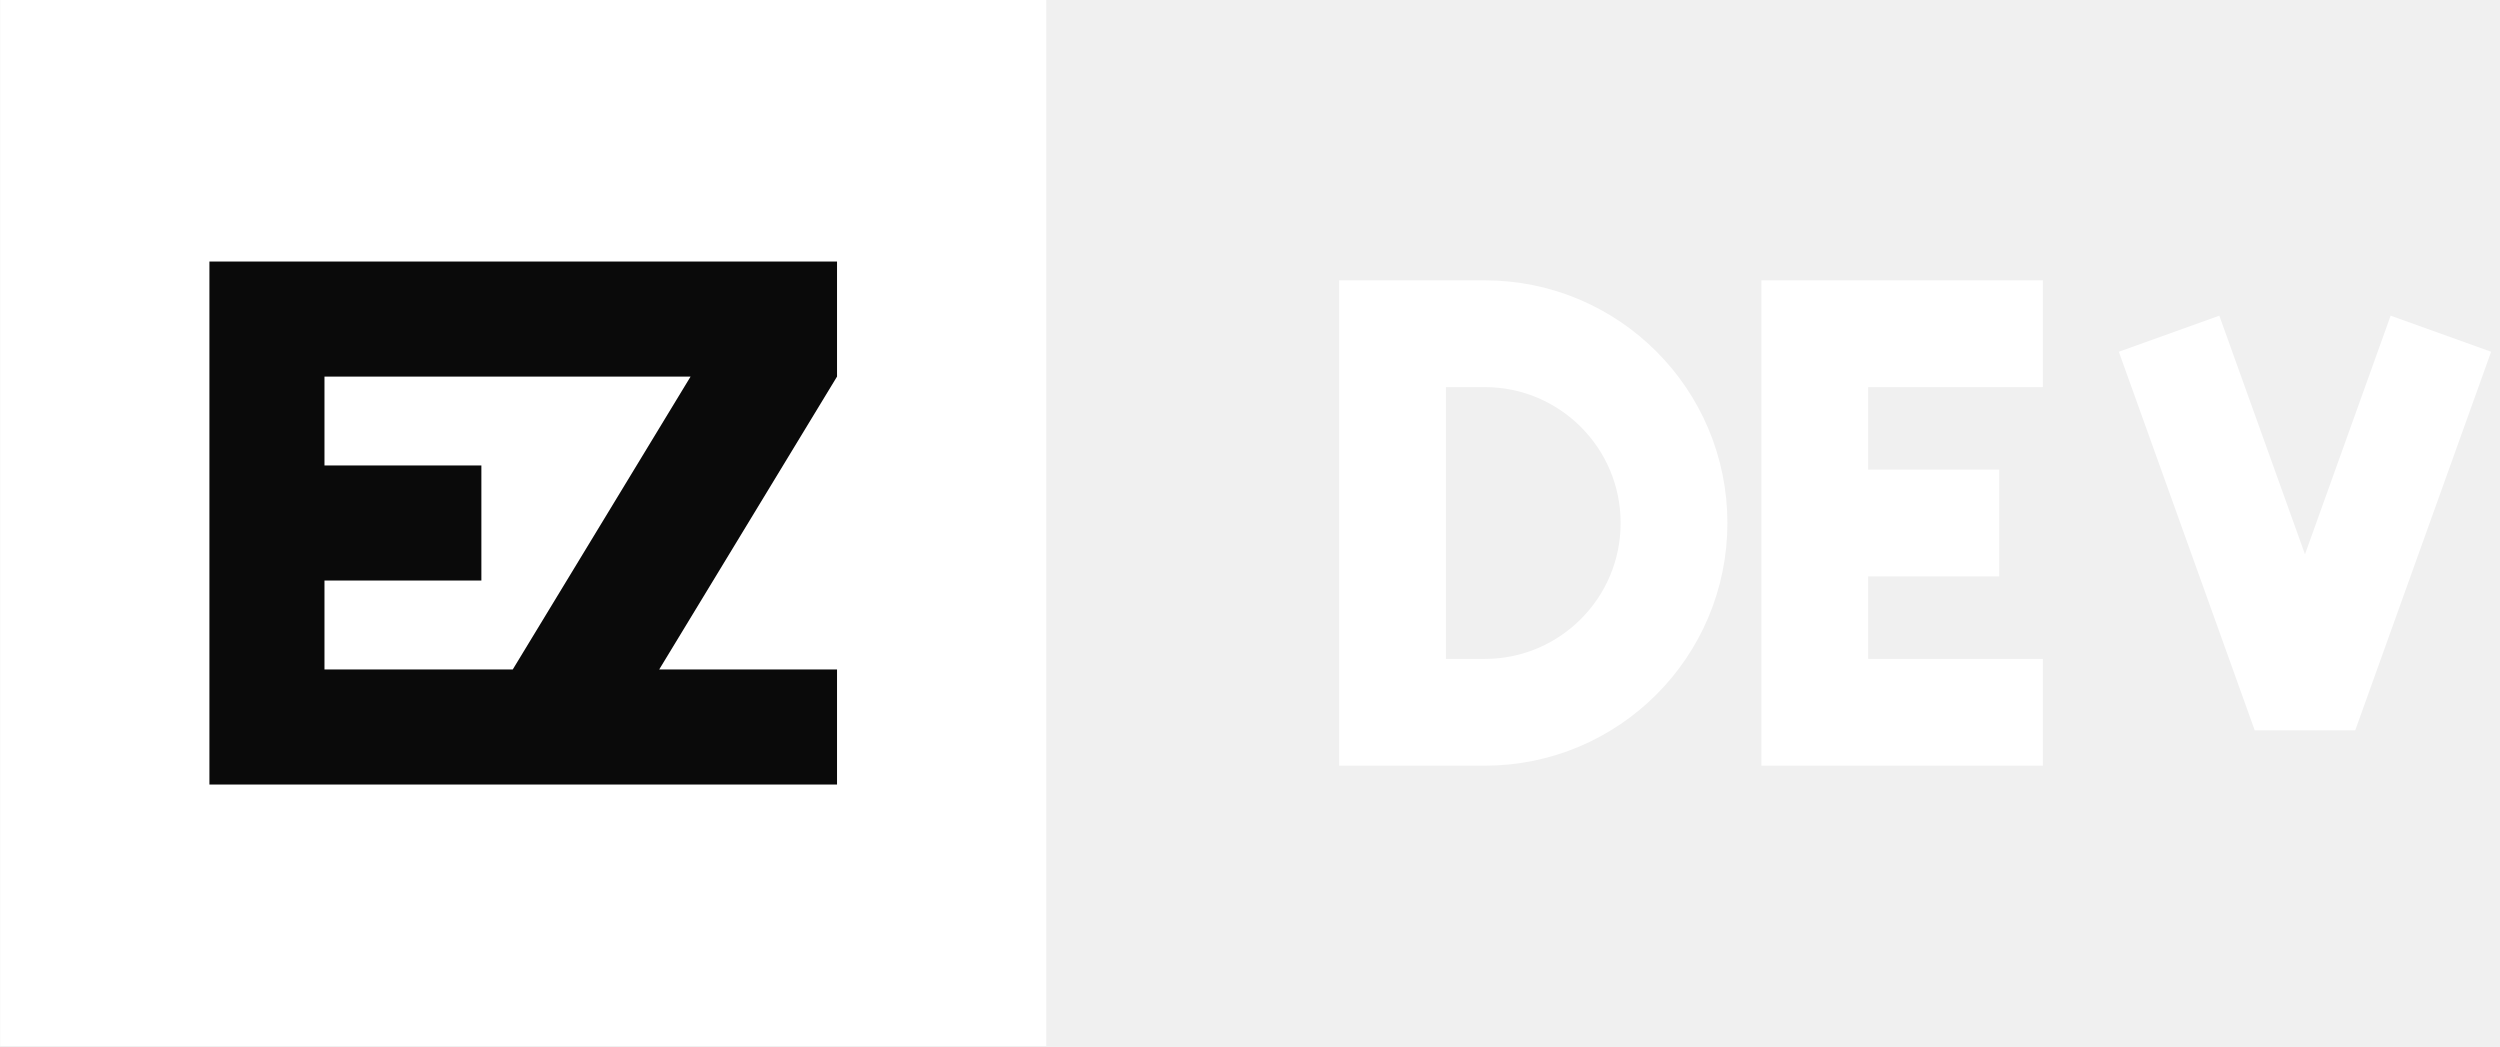
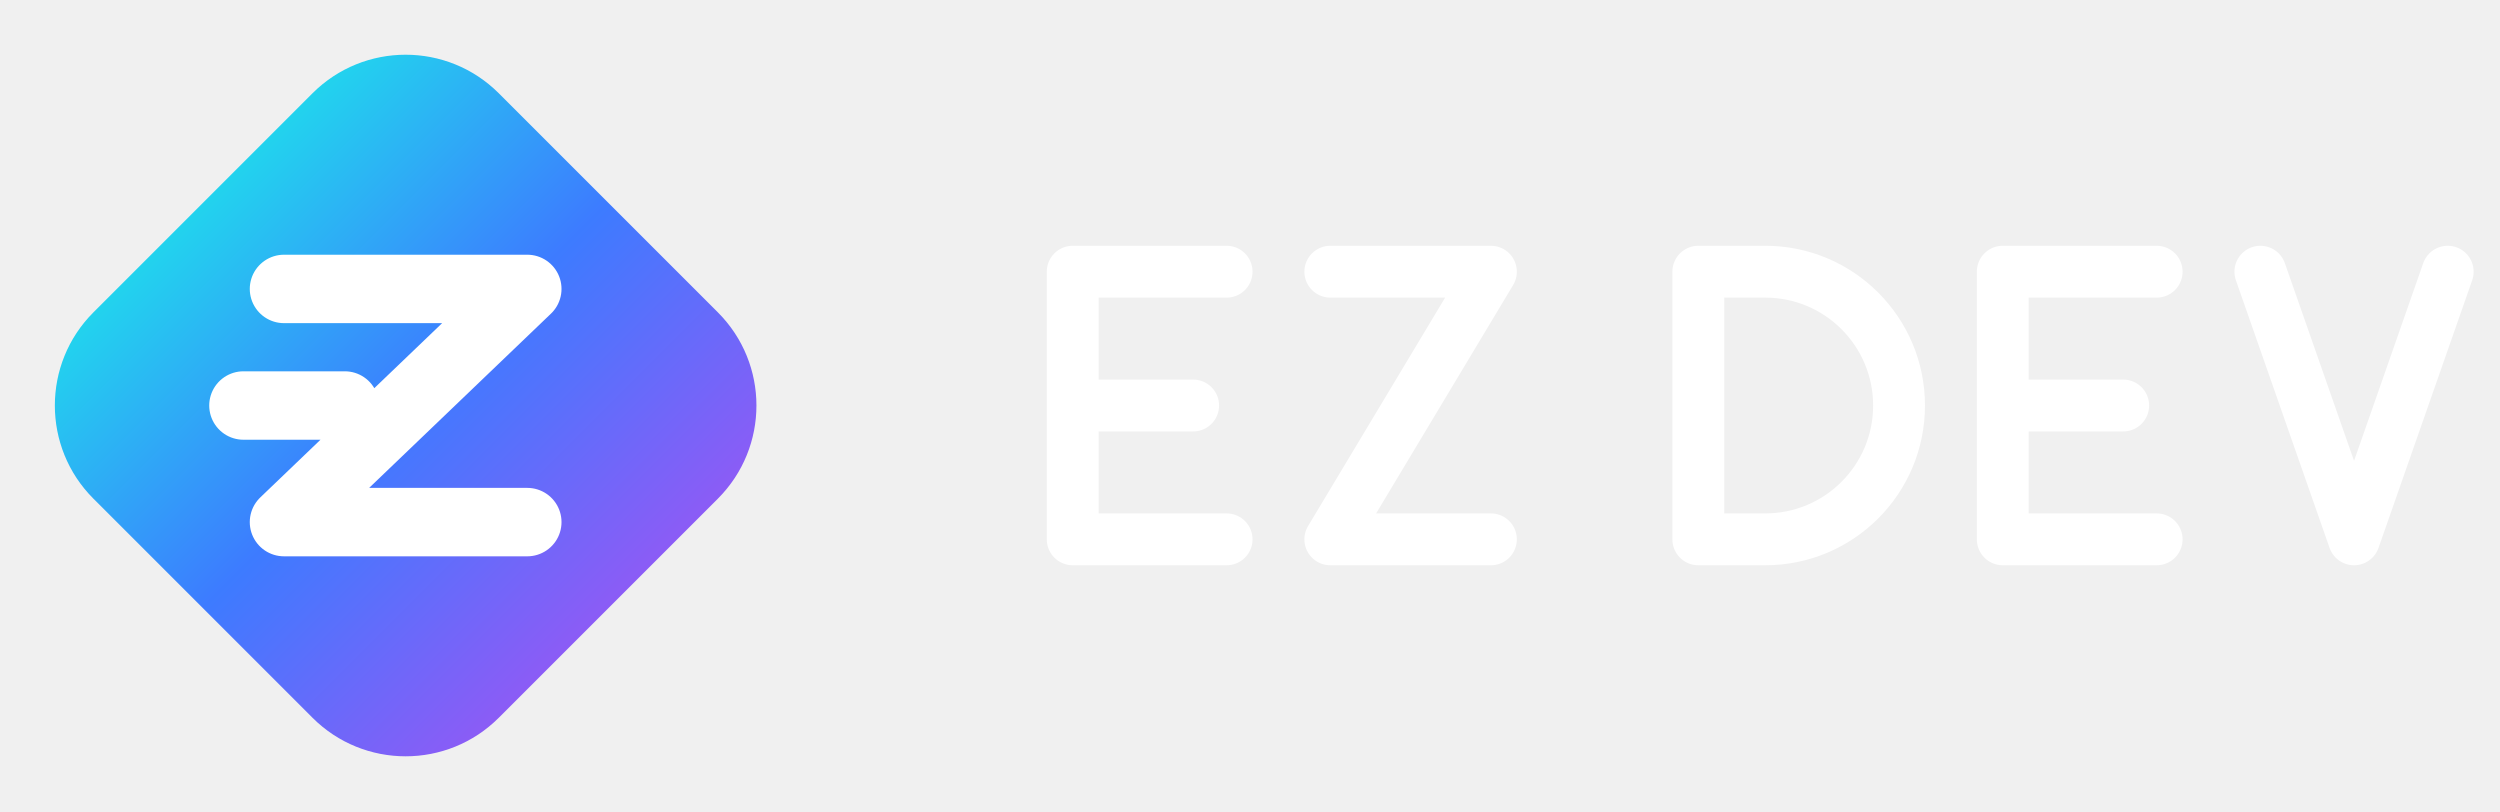
- <svg xmlns="http://www.w3.org/2000/svg" viewBox="0 0 59.74 25" height="40" width="95.6" role="img" aria-label="EZ DEV">
-   <rect width="25" height="25" fill="#FFFFFF" class="ez-tile" />
-   <path transform="translate(5.00 6.25) scale(1.25)" d="M0,0 H2.2 V10 H0 Z M0,0 H12 V2.2 H0 Z M0,7.8 H12 V10 H0 Z M0,3.9 H5.2 V6.1 H0 Z M9.2,2.2 H12 L8.6,7.8 H5.8 Z" fill="#0A0A0A" class="ez-glyph" />
-   <g transform="translate(32 6.70) scale(1.16)">
-     <path transform="translate(0.00 0)" d="M1.1,1.1 H3 A3.9,3.9 0 0 1 3,8.9 H1.1 Z" fill="none" stroke="#FFFFFF" stroke-width="2.2" stroke-linejoin="miter" stroke-miterlimit="2.6" stroke-linecap="butt" />
-     <path transform="translate(8.70 0)" d="M5.8,1.1 H1.1 V8.9 H5.8 M1.1,5 H4.9" fill="none" stroke="#FFFFFF" stroke-width="2.2" stroke-linejoin="miter" stroke-miterlimit="2.6" stroke-linecap="butt" />
-     <path transform="translate(16.40 0)" d="M0.7,1.1 L3.5,8.9 L6.3,1.1" fill="none" stroke="#FFFFFF" stroke-width="2.2" stroke-linejoin="miter" stroke-miterlimit="2.6" stroke-linecap="butt" />
+ <svg xmlns="http://www.w3.org/2000/svg" viewBox="0 0 98.63 32" height="40" width="123.3" role="img" aria-label="EZ DEV">
+   <defs>
+     <linearGradient id="ezg-m-2" x1="0" y1="0" x2="1" y2="0">
+       <stop offset="0" stop-color="#22D3EE" />
+       <stop offset="0.5" stop-color="#3D7BFF" />
+       <stop offset="1" stop-color="#8B5CF6" />
+     </linearGradient>
+   </defs>
+   <rect x="4.69" y="4.69" width="22.62" height="22.62" rx="5.2" transform="rotate(45 16 16)" fill="url(#ezg-m-2)" class="ez-tile" />
+   <path d="M11.2,11.4 H20.8 L11.2,20.6 H20.8 M9.6,16 H13.6" fill="none" stroke="#FFFFFF" stroke-width="2.7" stroke-linecap="round" stroke-linejoin="round" class="ez-glyph" />
+   <g transform="translate(41 9.40) scale(1.32)">
+     <path d="M5.6,1 H1 V9 H5.6 M1,5 H4.6 M8.7,1 H13.5 L8.7,9 H13.5" fill="none" stroke="#FFFFFF" stroke-width="1.55" stroke-linecap="round" stroke-linejoin="round" class="ez-word" />
+     <g transform="translate(18.70 0)">
+       <path d="M1,1 H3 A4,4,0,0,1,3,9 H1 ZM14.7,1 H10.1 V9 H14.7 M10.1,5 H13.7 M17.8,1 L20.6,9 L23.4,1" fill="none" stroke="#FFFFFF" stroke-width="1.55" stroke-linecap="round" stroke-linejoin="round" class="ez-word" />
+     </g>
  </g>
</svg>
